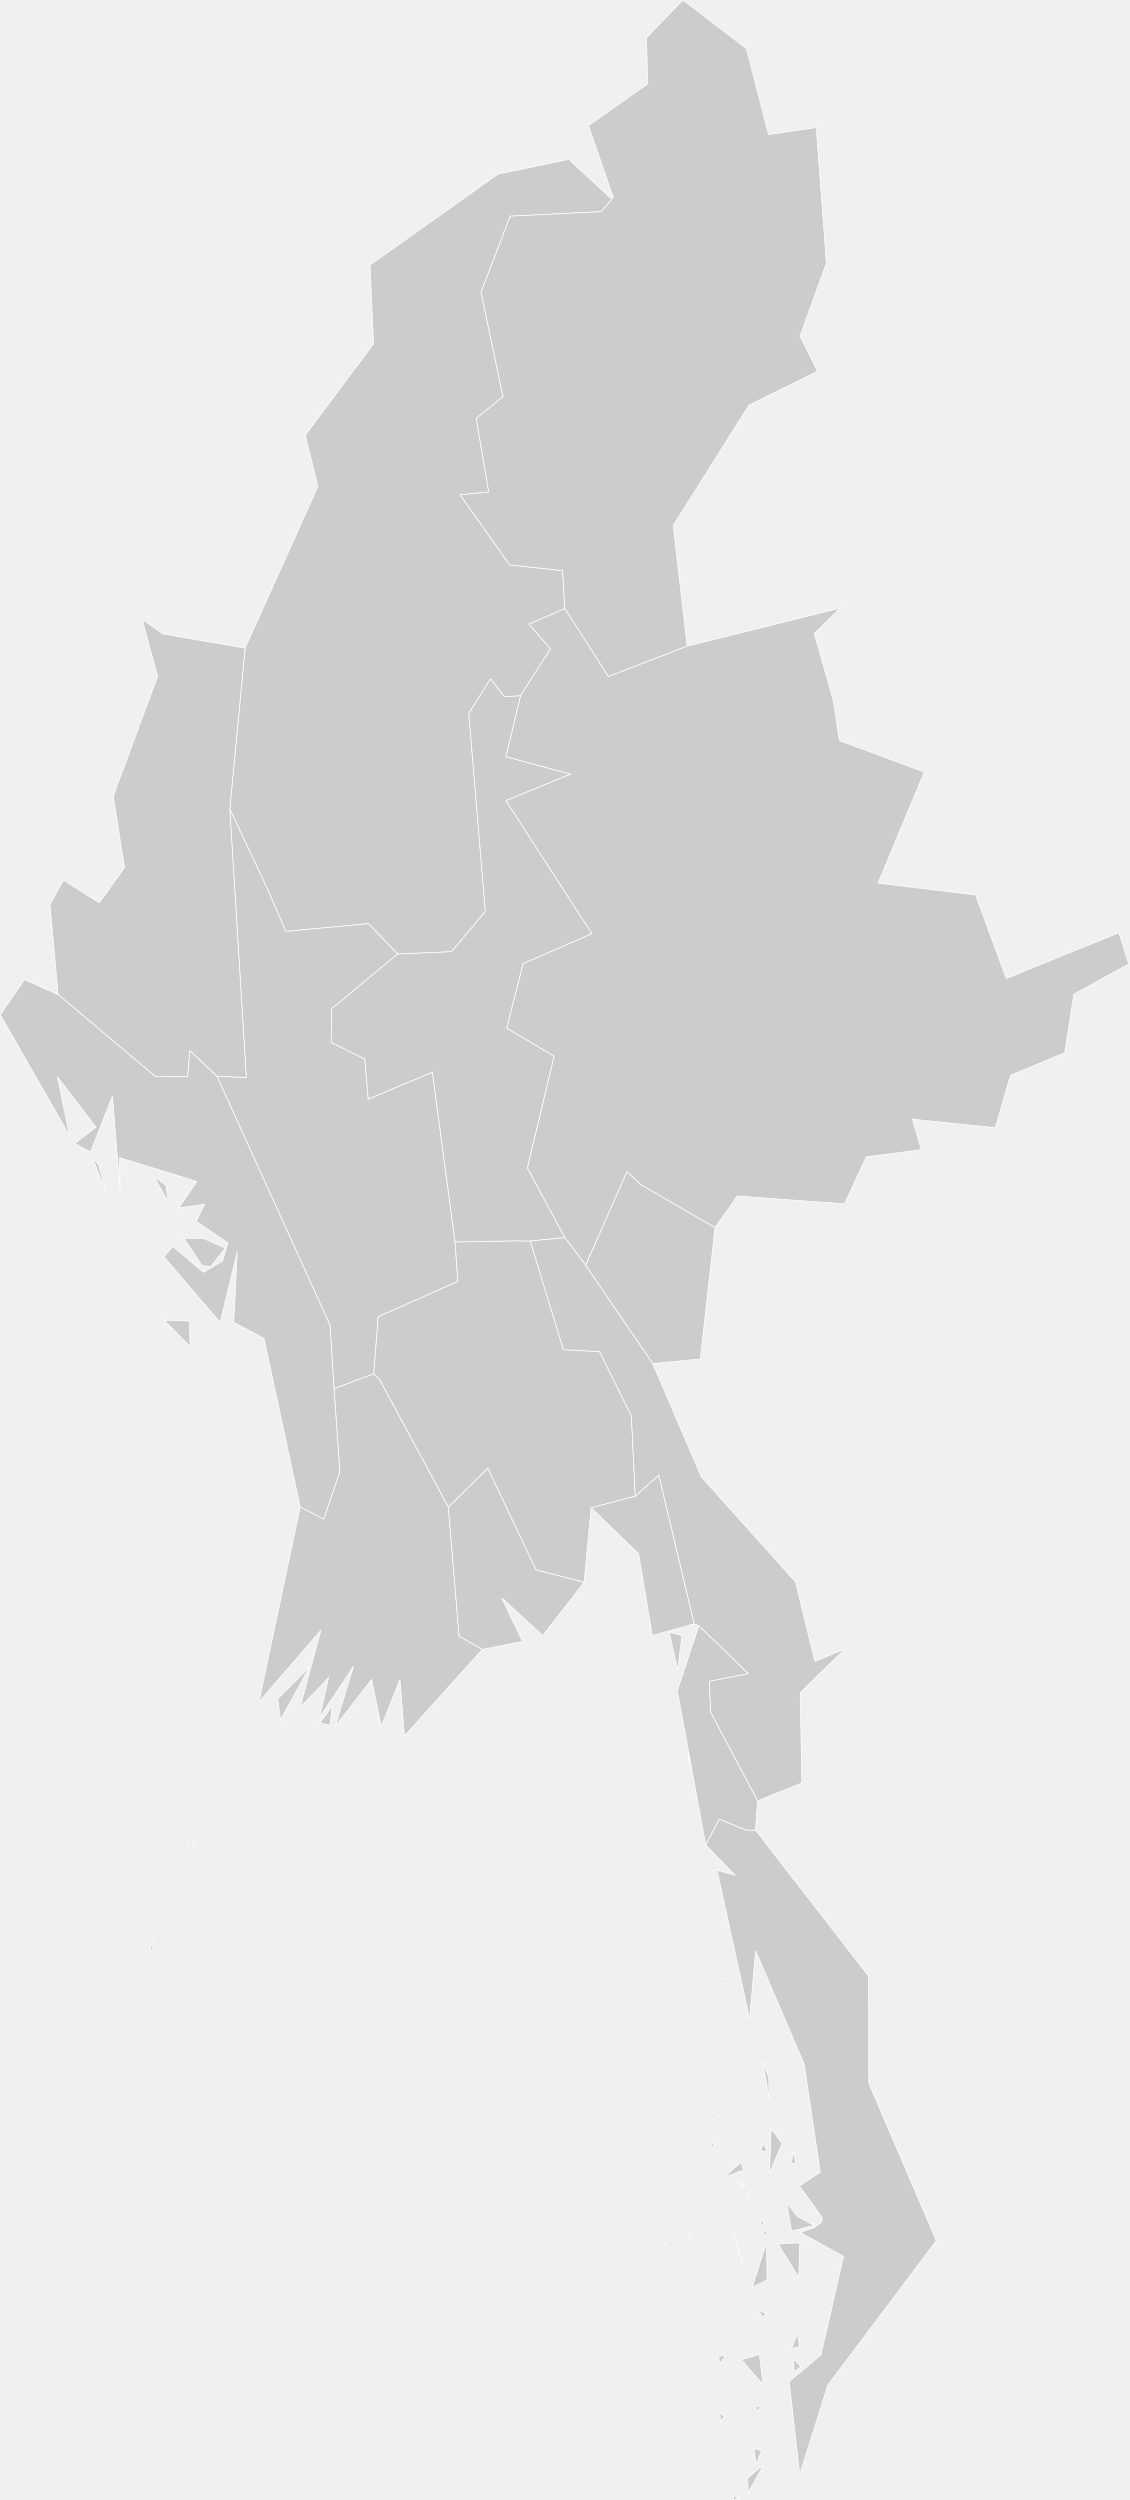
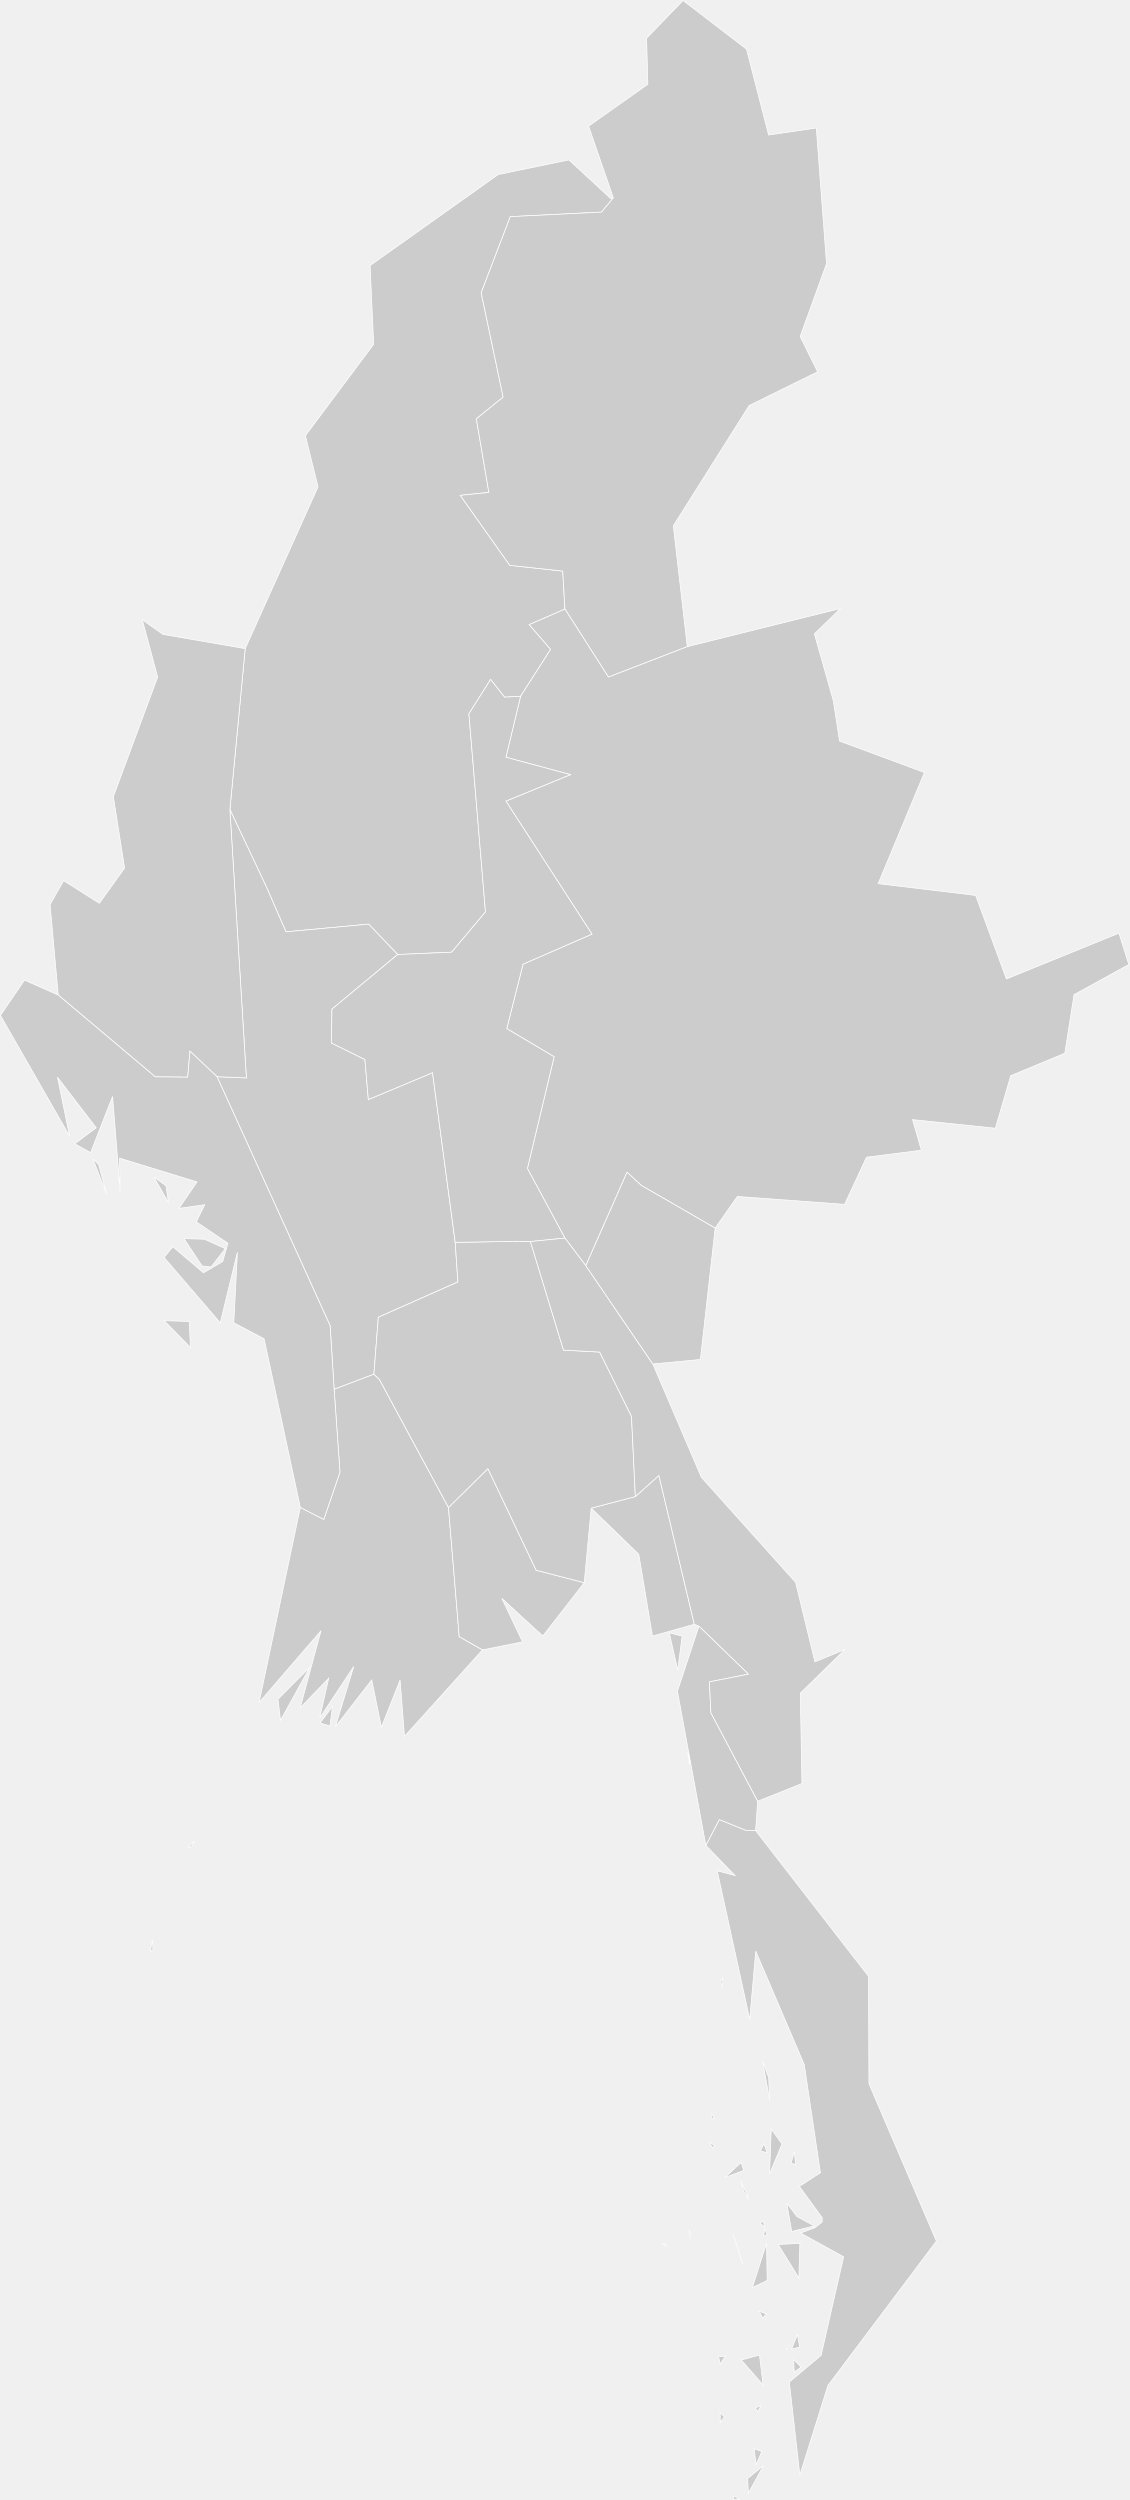
- <svg xmlns="http://www.w3.org/2000/svg" xmlns:ns1="http://amcharts.com/ammap" version="1.1">
-   <defs>
-     <style type="text/css">
+ <svg xmlns="http://www.w3.org/2000/svg" xmlns:ns1="http://amcharts.com/ammap" version="1.1" id="svg23" width="800.155" height="1771.486">
+   <defs id="defs4">
+     <style type="text/css" id="style2">
			.land
			{
				fill: #CCCCCC;
				fill-opacity: 1;
				stroke:white;
				stroke-opacity: 1;
				stroke-width:0.5;
			}
		</style>
    <ns1:ammap projection="mercator" leftLongitude="92.172" topLatitude="28.548" rightLongitude="101.17" bottomLatitude="9.599" />
  </defs>
-   <g>
-     <path id="MM-01" title="Sagaing" class="land" d="M432.68,140.39L403.05,112.98L352.96,123.33L262.16,187.83L264.69,243.63L216.33,308.39L225.28,344.68L173.67,459.29L162.82,573.26L188.89,628.61L202.56,659.96L261.12,654.49L281.7,676.03L319.97,674.38L343.93,645.87L332.19,505.44L347.57,481.13L357.45,493.68L368.81,493.05L390.11,459.8L374.93,442.28L400.24,431.23L398.69,404.34L361.19,400.28L326.05,350.66L346.34,348.6L337.46,296.46L356.45,281.05L340.89,207.12L361.54,153.18L426.2,149.95L434.53,139.88L432.68,140.39z" />
-     <path id="MM-11" title="Kachin" class="land" d="M483.93,0L458.1,26.76L458.99,59.38L417.02,89.04L434.53,139.88L426.2,149.95L361.54,153.18L340.89,207.12L356.45,281.05L337.46,296.46L346.34,348.6L326.05,350.66L361.19,400.28L398.69,404.34L400.24,431.23L431.04,479.44L486.93,457.87L477.03,372.24L530.8,287L579.3,263.12L566.9,238.11L585.6,186.49L578.36,90.37L544.57,95.34L528.9,34.51L483.93,0z" />
-     <path id="MM-05" title="Tanintharyi" class="land" d="M523.45,1770.71L519.7,1768.04L519.96,1770.89L523.45,1770.71zM540.98,1746.68L529.68,1755.96L530.21,1766.31L540.98,1746.68zM535.72,1745.98L539.74,1736.77L534.26,1734.91L535.72,1745.98zM510.2,1709.52L510.33,1715.99L513.3,1712.2L510.2,1709.52zM536.79,1708.61L539.13,1704.45L535.22,1705.7L536.79,1708.61zM567.59,1676.96L562.28,1671.68L562.7,1680.51L567.59,1676.96zM510.24,1674.75L514.04,1669.14L509.1,1669.67L510.24,1674.75zM538.1,1668.45L525.22,1671.95L540.65,1689.62L538.1,1668.45zM557.53,1664.92L558.52,1661.62L556.87,1662.38L557.53,1664.92zM566.54,1662.89L565.04,1653.94L560.8,1664.19L566.54,1662.89zM542.83,1639.29L537.92,1637.38L540.35,1642.34L542.83,1639.29zM566.74,1589.23L551.34,1590.12L565.99,1613.75L566.74,1589.23zM543.57,1615.56L543.11,1589.16L533.05,1620.63L543.57,1615.56zM471.76,1590.21L468.86,1589.12L472,1591.14L471.76,1590.21zM523,1593.74L519.57,1583.23L526.31,1604.39L523,1593.74zM488.65,1583.37L489.12,1585.71L488.45,1579.5L488.65,1583.37zM543.63,1583.18L541.96,1579.27L540.96,1583.85L543.63,1583.18zM541.62,1577.66L540.78,1573.24L538.55,1575.14L541.62,1577.66zM564.62,1570.3L557.43,1560.75L560.89,1580.87L576.93,1576.96L564.62,1570.3zM527.07,1552.8L530.57,1558.31L524.79,1544.57L527.07,1552.8zM526.92,1537.67L525.09,1532.01L513.48,1542.7L526.92,1537.67zM563.61,1533.57L562.83,1524.19L560.56,1532.23L563.61,1533.57zM543.52,1525.04L541.2,1518.62L538.83,1523.84L543.52,1525.04zM506.03,1519.93L502.55,1517.41L504.97,1521.99L506.03,1519.93zM554.05,1518.85L546.43,1508.29L545.22,1540.16L554.05,1518.85zM506.18,1501.04L504.25,1497.48L503.81,1500.53L506.18,1501.04zM544.65,1472.01L540.35,1460.09L545.22,1487.67L544.65,1472.01zM511.66,1408.03L512.27,1401.09L510.7,1403.92L511.66,1408.03zM528.92,1296.85L509.63,1288.99L500.07,1307.26L520.79,1328.68L508.14,1325.32L531.18,1430.61L535.44,1382.25L569.83,1462.67L581.24,1539.26L566.33,1548.93L582.56,1571.14L582.45,1574.19L577.45,1578.19L567.21,1581.99L597.71,1598.81L581.76,1668.66L559.22,1687.6L566.69,1753.49L586.59,1690.02L663.46,1587.71L615.66,1476.24L615.38,1400.1L535.35,1296.84L528.92,1296.85z" />
-     <path id="MM-17" title="Shan" class="land" d="M590.43,496.21L576.99,448.85L595.41,430.86L486.93,457.87L431.04,479.44L400.24,431.23L374.93,442.28L390.11,459.8L368.81,493.05L358.41,536.26L404.14,548.55L358.39,567.3L419.38,661.57L370.56,682.84L359,728.54L392.57,748.48L373.64,827.64L400.21,876.97L415.04,896.54L444.24,830.34L454.3,839.61L506.68,869.91L522.39,847.49L598.4,853.07L613.9,819.68L652.8,814.69L646.53,793.02L705.24,799.13L716.13,761.88L754.46,745.98L760.98,704.46L799.78,683.13L792.8,660.9L713.06,693.35L691.27,634.15L622.18,625.83L654.96,547.05L594.81,524.79L590.43,496.21z" />
-     <path id="MM-03" title="Magway" class="land" d="M188.89,628.61L162.82,573.26L174.51,763.47L153.7,762.61L233.84,939.05L236.68,984.1L264.88,973.43L268,933.05L324.4,908.06L322.48,880.01L306.41,759.75L260.94,778.78L258.5,750.44L234.73,738.7L235.15,714.72L281.7,676.03L261.12,654.49L202.56,659.96L188.89,628.61z" />
-     <path id="MM-07" title="Ayeyarwady" class="land" d="M108.31,1381.17L107.91,1374.07L106.54,1382.25L108.31,1381.17zM135.88,1308.1L137.66,1304.16L133.33,1309.19L135.88,1308.1zM233.75,1222.65L235.49,1208.84L226.73,1220.6L233.75,1222.65zM198.71,1218.7L219.43,1181.07L196.89,1203.74L198.71,1218.7zM268.78,977.12L264.88,973.43L236.68,984.1L240.81,1042.87L229.36,1076.33L212.74,1067.82L183.52,1206.02L227.39,1155.17L212.64,1209.8L232.86,1188.81L226.41,1217.09L250.56,1180.58L237.59,1223.21L263.32,1190.07L270.17,1223.58L283.42,1190.07L286.53,1230.07L341.8,1168.76L325.33,1159.39L317.71,1067.88L268.78,977.12z" />
-     <path id="MM-14" title="Chin" class="land" d="M115.44,449.21L100.74,438.83L111.66,479.39L80.24,564.12L88.21,614.79L70.32,639.75L45.01,623.7L35.4,640.68L41.2,704.76L109.92,762.69L132.95,762.96L134.52,744.52L153.7,762.61L174.51,763.47L162.82,573.26L173.67,459.29L115.44,449.21z" />
-     <path id="MM-15" title="Rakhine" class="land" d="M134.03,936.06L116.27,935.49L134.87,954.41L134.03,936.06zM144.66,877.76L130.3,877.32L143.11,896.71L149.46,897.44L159.59,884.41L144.66,877.76zM119.31,851.81L117.57,839.97L109.03,833.72L119.31,851.81zM75.38,845.57L69.83,824.9L65.76,820.84L75.38,845.57zM17.27,694.19L0.22,719.15L49.23,804.69L40.67,762.99L68.08,798.8L52.88,810.17L64.12,816.41L79.69,776.63L85.14,844.98L84.6,820.3L139.53,837.17L126.71,855.91L145,853.33L139.01,865.47L161.4,880.61L157.76,893.49L144.11,901.56L122.4,883.13L116.19,890.67L156,937.03L168.15,887.05L165.59,936.98L187.06,948.33L212.74,1067.82L229.36,1076.33L240.81,1042.87L236.68,984.1L233.84,939.05L153.7,762.61L134.52,744.52L132.95,762.96L109.92,762.69L41.2,704.76L17.27,694.19z" />
-     <path id="MM-06" title="Mon" class="land" d="M488.87,1248.47L487.25,1241.55L488.45,1249.7L488.87,1248.47zM480.17,1183.18L483.28,1158.98L474.18,1156.71L480.17,1183.18zM499.01,1155.56L495.2,1151.95L479.94,1198.04L500.07,1307.26L509.63,1288.99L528.92,1296.85L535.35,1296.84L536.82,1276L503.67,1213.35L502.61,1191.42L530.34,1185.94L499.01,1155.56zM466.8,1045.17L450.13,1060.1L418.87,1068.35L452.53,1100.97L462.26,1158.98L491.93,1150.62L466.8,1045.17z" />
-     <path id="MM-06" title="Yangon" class="land" d="M379.84,1112.34L345.65,1040.3L317.71,1067.88L325.33,1159.39L341.8,1168.76L370.22,1163.08L355.5,1132.22L384.57,1158.92L413.91,1121.17L379.84,1112.34z" />
-     <path id="MM-02" title="Bago" class="land" d="M365.59,879.23L322.48,880.01L324.4,908.06L268,933.05L264.88,973.43L268.78,977.12L317.71,1067.88L345.65,1040.3L379.84,1112.34L413.91,1121.17L418.87,1068.35L450.13,1060.1L447.41,1003.31L424.83,957.72L399.19,956.34L375.78,879.4L365.59,879.23z" />
-     <path id="MM-04" title="Mandalay" class="land" d="M357.45,493.68L347.57,481.13L332.19,505.44L343.93,645.87L319.97,674.38L281.7,676.03L235.15,714.72L234.73,738.7L258.5,750.44L260.94,778.78L306.41,759.75L322.48,880.01L365.59,879.23L375.78,879.4L400.21,876.97L373.64,827.64L392.57,748.48L359,728.54L370.56,682.84L419.38,661.57L358.39,567.3L404.14,548.55L358.41,536.26L368.81,493.05L357.45,493.68z" />
-     <path id="MM-13" title="Kayin" class="land" d="M415.04,896.54L400.21,876.97L375.78,879.4L399.19,956.34L424.83,957.72L447.41,1003.31L450.13,1060.1L466.8,1045.17L491.93,1150.62L495.2,1151.95L499.01,1155.56L530.34,1185.94L502.61,1191.42L503.67,1213.35L536.82,1276L568.18,1263.44L567.03,1199.42L598.68,1168.44L577.38,1177.25L563.69,1120.95L496.9,1046.47L462.5,966.17L415.04,896.54z" />
-     <path id="MM-12" title="Kayah" class="land" d="M454.3,839.61L444.24,830.34L415.04,896.54L462.5,966.17L496.23,962.99L506.68,869.91L454.3,839.61z" />
+   <g id="g21" transform="translate(0.07480152,0.3342122)">
+     <path id="MM-01" title="Sagaing" class="land" d="m 432.68,140.39 -29.63,-27.41 -50.09,10.35 -90.8,64.5 2.53,55.8 -48.36,64.76 8.95,36.29 -51.61,114.61 -10.85,113.97 26.07,55.35 13.67,31.35 58.56,-5.47 20.58,21.54 38.27,-1.65 23.96,-28.51 -11.74,-140.43 15.38,-24.31 9.88,12.55 11.36,-0.63 21.3,-33.25 -15.18,-17.52 25.31,-11.05 -1.55,-26.89 -37.5,-4.06 -35.14,-49.62 20.29,-2.06 -8.88,-52.14 18.99,-15.41 -15.56,-73.93 20.65,-53.94 64.66,-3.23 8.33,-10.07 z" style="fill:#cccccc;fill-opacity:1;stroke:#ffffff;stroke-width:0.5;stroke-opacity:1" />
+     <path id="MM-11" title="Kachin" class="land" d="m 483.93,0 -25.83,26.76 0.89,32.62 -41.97,29.66 17.51,50.84 -8.33,10.07 -64.66,3.23 -20.65,53.94 15.56,73.93 -18.99,15.41 8.88,52.14 -20.29,2.06 35.14,49.62 37.5,4.06 1.55,26.89 30.8,48.21 55.89,-21.57 -9.9,-85.63 53.77,-85.24 48.5,-23.88 -12.4,-25.01 18.7,-51.62 -7.24,-96.12 -33.79,4.97 -15.67,-60.83 z" style="fill:#cccccc;fill-opacity:1;stroke:#ffffff;stroke-width:0.5;stroke-opacity:1" />
+     <path id="MM-05" title="Tanintharyi" class="land" d="m 523.45,1770.71 -3.75,-2.67 0.26,2.85 z m 17.53,-24.03 -11.3,9.28 0.53,10.35 z m -5.26,-0.7 4.02,-9.21 -5.48,-1.86 z m -25.52,-36.46 0.13,6.47 2.97,-3.79 z m 26.59,-0.91 2.34,-4.16 -3.91,1.25 z m 30.8,-31.65 -5.31,-5.28 0.42,8.83 z m -57.35,-2.21 3.8,-5.61 -4.94,0.53 z m 27.86,-6.3 -12.88,3.5 15.43,17.67 z m 19.43,-3.53 0.99,-3.3 -1.65,0.76 z m 9.01,-2.03 -1.5,-8.95 -4.24,10.25 z m -23.71,-23.6 -4.91,-1.91 2.43,4.96 z m 23.91,-50.06 -15.4,0.89 14.65,23.63 z m -23.17,26.33 -0.46,-26.4 -10.06,31.47 z m -71.81,-25.35 -2.9,-1.09 3.14,2.02 z m 51.24,3.53 -3.43,-10.51 6.74,21.16 z m -34.35,-10.37 0.47,2.34 -0.67,-6.21 z m 54.98,-0.19 -1.67,-3.91 -1,4.58 z m -2.01,-5.52 -0.84,-4.42 -2.23,1.9 z m 23,-7.36 -7.19,-9.55 3.46,20.12 16.04,-3.91 z m -37.55,-17.5 3.5,5.51 -5.78,-13.74 z m -0.15,-15.13 -1.83,-5.66 -11.61,10.69 z m 36.69,-4.1 -0.78,-9.38 -2.27,8.04 z m -20.09,-8.53 -2.32,-6.42 -2.37,5.22 z m -37.49,-5.11 -3.48,-2.52 2.42,4.58 z m 48.02,-1.08 -7.62,-10.56 -1.21,31.87 z m -47.87,-17.81 -1.93,-3.56 -0.44,3.05 z m 38.47,-29.03 -4.3,-11.92 4.87,27.58 z m -32.99,-63.98 0.61,-6.94 -1.57,2.83 z m 17.26,-111.18 -19.29,-7.86 -9.56,18.27 20.72,21.42 -12.65,-3.36 23.04,105.29 4.26,-48.36 34.39,80.42 11.41,76.59 -14.91,9.67 16.23,22.21 -0.11,3.05 -5,4 -10.24,3.8 30.5,16.82 -15.95,69.85 -22.54,18.94 7.47,65.89 19.9,-63.47 76.87,-102.31 -47.8,-111.47 -0.28,-76.14 -80.03,-103.26 z" style="fill:#cccccc;fill-opacity:1;stroke:#ffffff;stroke-width:0.5;stroke-opacity:1" />
+     <path id="MM-17" title="Shan" class="land" d="m 590.43,496.21 -13.44,-47.36 18.42,-17.99 -108.48,27.01 -55.89,21.57 -30.8,-48.21 -25.31,11.05 15.18,17.52 -21.3,33.25 -10.4,43.21 45.73,12.29 -45.75,18.75 60.99,94.27 -48.82,21.27 -11.56,45.7 33.57,19.94 -18.93,79.16 26.57,49.33 14.83,19.57 29.2,-66.2 10.06,9.27 52.38,30.3 15.71,-22.42 76.01,5.58 15.5,-33.39 38.9,-4.99 -6.27,-21.67 58.71,6.11 10.89,-37.25 38.33,-15.9 6.52,-41.52 38.8,-21.33 -6.98,-22.23 -79.74,32.45 -21.79,-59.2 -69.09,-8.32 32.78,-78.78 -60.15,-22.26 z" style="fill:#cccccc;fill-opacity:1;stroke:#ffffff;stroke-width:0.5;stroke-opacity:1" />
+     <path id="MM-03" title="Magway" class="land" d="m 188.89,628.61 -26.07,-55.35 11.69,190.21 -20.81,-0.86 80.14,176.44 2.84,45.05 28.2,-10.67 3.12,-40.38 56.4,-24.99 -1.92,-28.05 -16.07,-120.26 -45.47,19.03 -2.44,-28.34 -23.77,-11.74 0.42,-23.98 46.55,-38.69 -20.58,-21.54 -58.56,5.47 z" style="fill:#cccccc;fill-opacity:1;stroke:#ffffff;stroke-width:0.5;stroke-opacity:1" />
+     <path id="MM-07" title="Ayeyarwady" class="land" d="m 108.31,1381.17 -0.4,-7.1 -1.37,8.18 z m 27.57,-73.07 1.78,-3.94 -4.33,5.03 z m 97.87,-85.45 1.74,-13.81 -8.76,11.76 z m -35.04,-3.95 20.72,-37.63 -22.54,22.67 z m 70.07,-241.58 -3.9,-3.69 -28.2,10.67 4.13,58.77 -11.45,33.46 -16.62,-8.51 -29.22,138.2 43.87,-50.85 -14.75,54.63 20.22,-20.99 -6.45,28.28 24.15,-36.51 -12.97,42.63 25.73,-33.14 6.85,33.51 13.25,-33.51 3.11,40 55.27,-61.31 -16.47,-9.37 -7.62,-91.51 z" style="fill:#cccccc;fill-opacity:1;stroke:#ffffff;stroke-width:0.5;stroke-opacity:1" />
+     <path id="MM-14" title="Chin" class="land" d="m 115.44,449.21 -14.7,-10.38 10.92,40.56 -31.42,84.73 7.97,50.67 -17.89,24.96 -25.31,-16.05 -9.61,16.98 5.8,64.08 68.72,57.93 23.03,0.27 1.57,-18.44 19.18,18.09 20.81,0.86 -11.69,-190.21 10.85,-113.97 z" style="fill:#cccccc;fill-opacity:1;stroke:#ffffff;stroke-width:0.5;stroke-opacity:1" />
+     <path id="MM-15" title="Rakhine" class="land" d="m 134.03,936.06 -17.76,-0.57 18.6,18.92 z m 10.63,-58.3 -14.36,-0.44 12.81,19.39 6.35,0.73 10.13,-13.03 z m -25.35,-25.95 -1.74,-11.84 -8.54,-6.25 z M 75.38,845.57 69.83,824.9 65.76,820.84 Z M 17.27,694.19 0.22,719.15 l 49.01,85.54 -8.56,-41.7 27.41,35.81 -15.2,11.37 11.24,6.24 15.57,-39.78 5.45,68.35 -0.54,-24.68 54.93,16.87 -12.82,18.74 18.29,-2.58 -5.99,12.14 22.39,15.14 -3.64,12.88 -13.65,8.07 -21.71,-18.43 -6.21,7.54 39.81,46.36 12.15,-49.98 -2.56,49.93 21.47,11.35 25.68,119.49 16.62,8.51 11.45,-33.46 -4.13,-58.77 -2.84,-45.05 -80.14,-176.44 -19.18,-18.09 -1.57,18.44 -23.03,-0.27 -68.72,-57.93 z" style="fill:#cccccc;fill-opacity:1;stroke:#ffffff;stroke-width:0.5;stroke-opacity:1" />
+     <path id="MM-06" title="Mon" class="land" d="m 488.87,1248.47 -1.62,-6.92 1.2,8.15 z m -8.7,-65.29 3.11,-24.2 -9.1,-2.27 z m 18.84,-27.62 -3.81,-3.61 -15.26,46.09 20.13,109.22 9.56,-18.27 19.29,7.86 6.43,-0.01 1.47,-20.84 -33.15,-62.65 -1.06,-21.93 27.73,-5.48 z m -32.21,-110.39 -16.67,14.93 -31.26,8.25 33.66,32.62 9.73,58.01 29.67,-8.36 z" style="fill:#cccccc;fill-opacity:1;stroke:#ffffff;stroke-width:0.5;stroke-opacity:1" />
+     <path id="path15" title="Yangon" class="land" d="m 379.84,1112.34 -34.19,-72.04 -27.94,27.58 7.62,91.51 16.47,9.37 28.42,-5.68 -14.72,-30.86 29.07,26.7 29.34,-37.75 z" style="fill:#cccccc;fill-opacity:1;stroke:#ffffff;stroke-width:0.5;stroke-opacity:1" />
+     <path id="MM-02" title="Bago" class="land" d="m 365.59,879.23 -43.11,0.78 1.92,28.05 -56.4,24.99 -3.12,40.38 3.9,3.69 48.93,90.76 27.94,-27.58 34.19,72.04 34.07,8.83 4.96,-52.82 31.26,-8.25 -2.72,-56.79 -22.58,-45.59 -25.64,-1.38 -23.41,-76.94 z" style="fill:#cccccc;fill-opacity:1;stroke:#ffffff;stroke-width:0.5;stroke-opacity:1" />
+     <path id="MM-04" title="Mandalay" class="land" d="m 357.45,493.68 -9.88,-12.55 -15.38,24.31 11.74,140.43 -23.96,28.51 -38.27,1.65 -46.55,38.69 -0.42,23.98 23.77,11.74 2.44,28.34 45.47,-19.03 16.07,120.26 43.11,-0.78 10.19,0.17 24.43,-2.43 -26.57,-49.33 18.93,-79.16 -33.57,-19.94 11.56,-45.7 48.82,-21.27 -60.99,-94.27 45.75,-18.75 -45.73,-12.29 10.4,-43.21 z" style="fill:#cccccc;fill-opacity:1;stroke:#ffffff;stroke-width:0.5;stroke-opacity:1" />
+     <path id="MM-13" title="Kayin" class="land" d="m 415.04,896.54 -14.83,-19.57 -24.43,2.43 23.41,76.94 25.64,1.38 22.58,45.59 2.72,56.79 16.67,-14.93 25.13,105.45 3.27,1.33 3.81,3.61 31.33,30.38 -27.73,5.48 1.06,21.93 33.15,62.65 31.36,-12.56 -1.15,-64.02 31.65,-30.98 -21.3,8.81 -13.69,-56.3 -66.79,-74.48 -34.4,-80.3 z" style="fill:#cccccc;fill-opacity:1;stroke:#ffffff;stroke-width:0.5;stroke-opacity:1" />
+     <path id="MM-12" title="Kayah" class="land" d="m 454.3,839.61 -10.06,-9.27 -29.2,66.2 47.46,69.63 33.73,-3.18 10.45,-93.08 z" style="fill:#cccccc;fill-opacity:1;stroke:#ffffff;stroke-width:0.5;stroke-opacity:1" />
  </g>
</svg>
